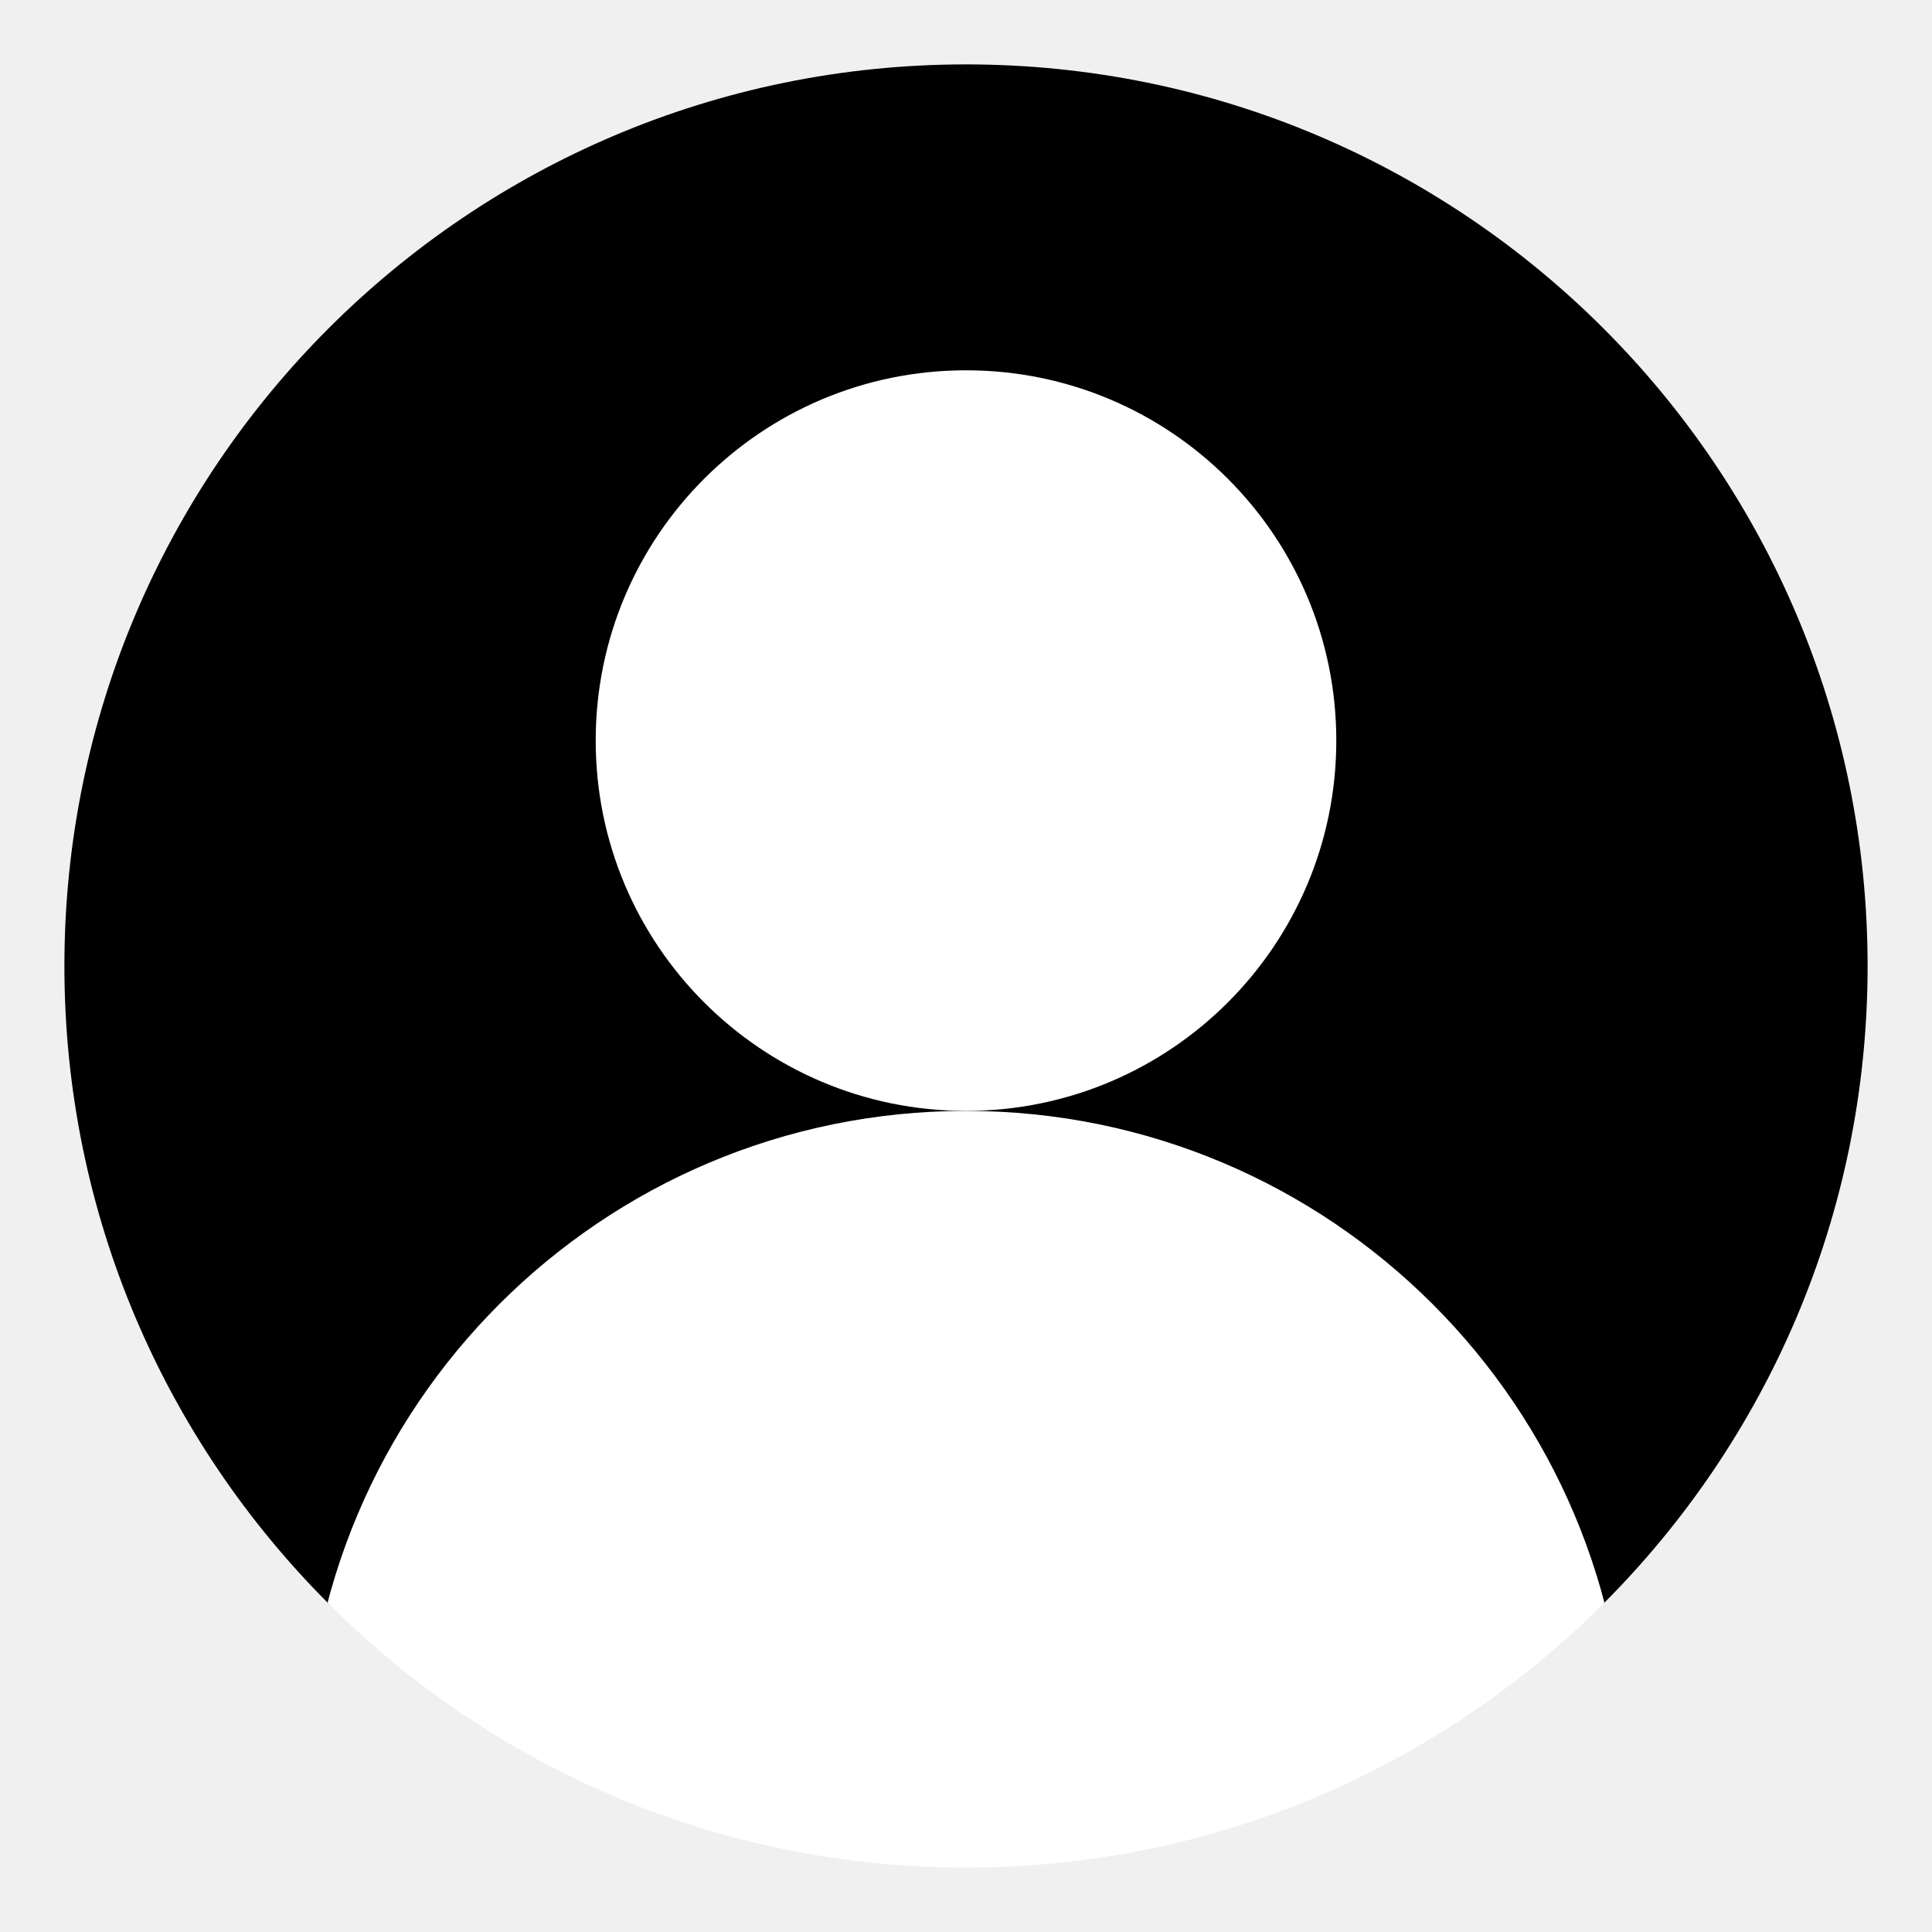
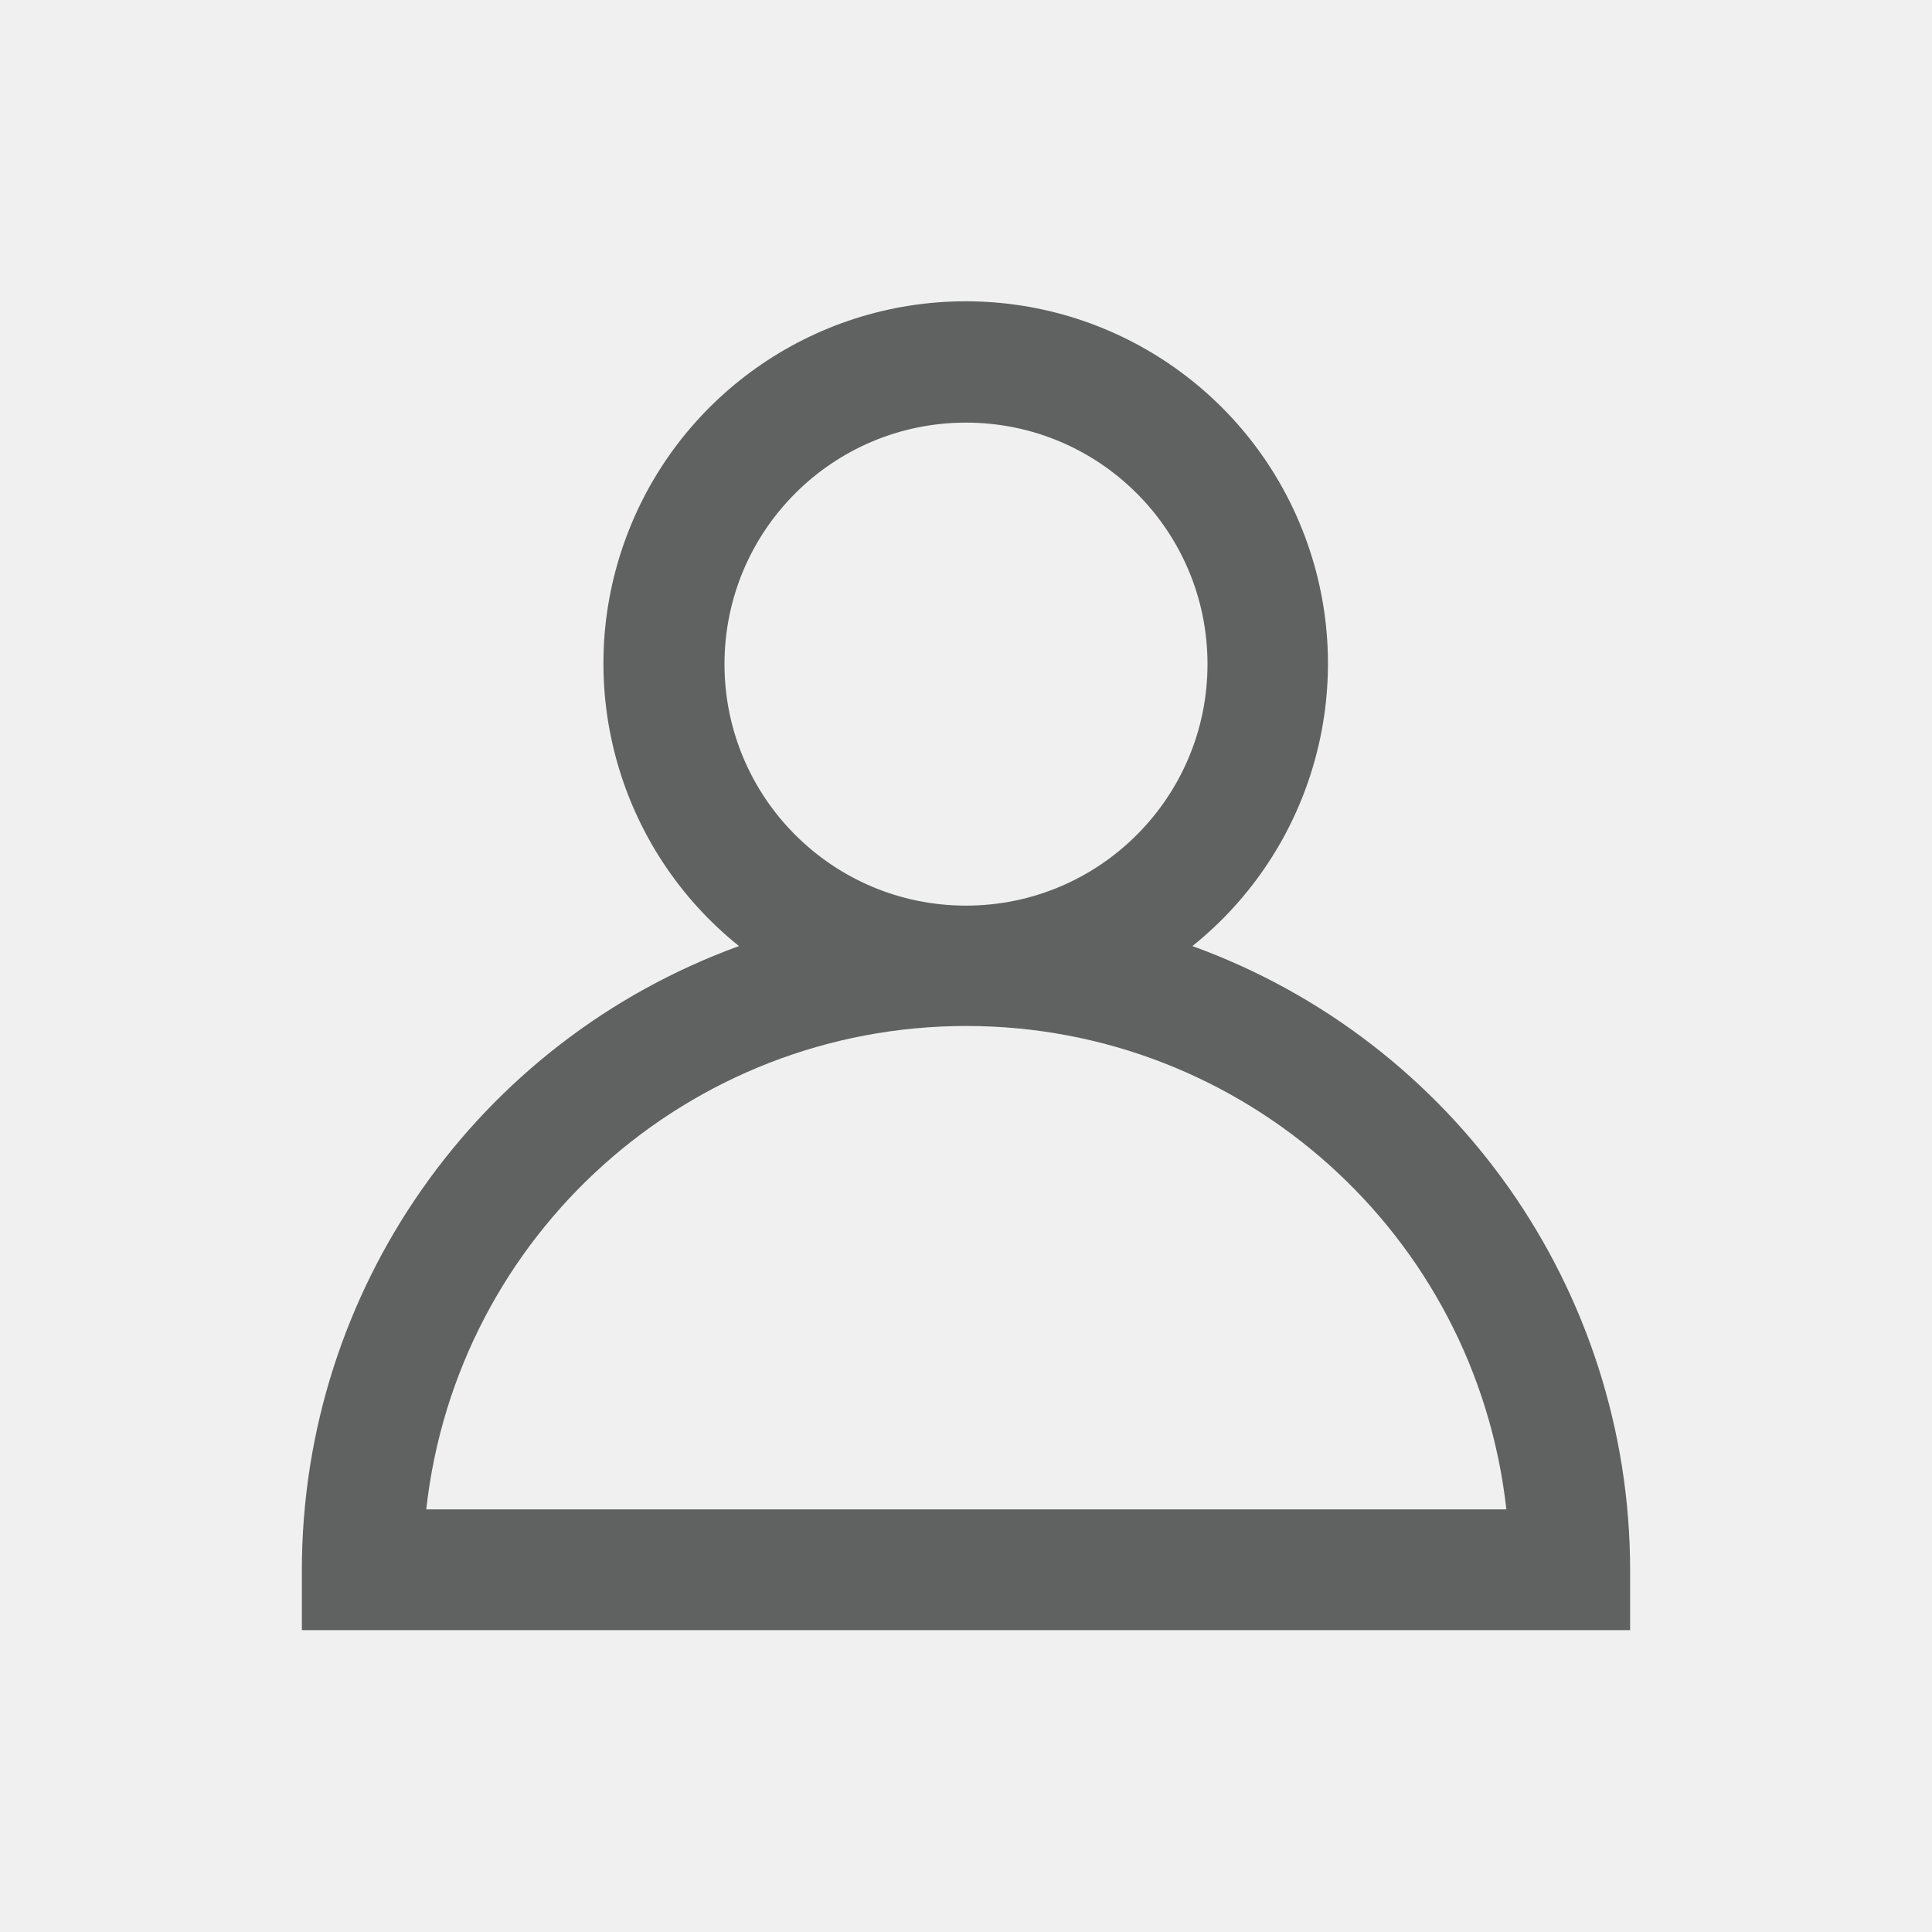
- <svg xmlns="http://www.w3.org/2000/svg" version="1.1" width="600" height="600" fill="white">
+ <svg xmlns="http://www.w3.org/2000/svg" viewBox="0 0 32 32">
  <defs>
-     <clipPath id="circular-border">
-       <circle cx="300" cy="300" r="280" />
-     </clipPath>
-     <clipPath id="avoid-antialiasing-bugs">
-       <rect width="100%" height="498" />
-     </clipPath>
+     <style>.cls-1{fill:#606161;}</style>
  </defs>
-   <circle cx="300" cy="300" r="280" fill="black" clip-path="url(#avoid-antialiasing-bugs)" />
-   <circle cx="300" cy="230" r="115" />
-   <circle cx="300" cy="550" r="205" clip-path="url(#circular-border)" />
+   <g data-name="Layer 7" id="Layer_7">
+     <path class="cls-1" d="M19.75,15.67a6,6,0,1,0-7.51,0A11,11,0,0,0,5,26v1H27V26A11,11,0,0,0,19.75,15.67ZM12,11a4,4,0,1,1,4,4A4,4,0,0,1,12,11ZM7.06,25a9,9,0,0,1,17.89,0Z" />
+   </g>
</svg>
